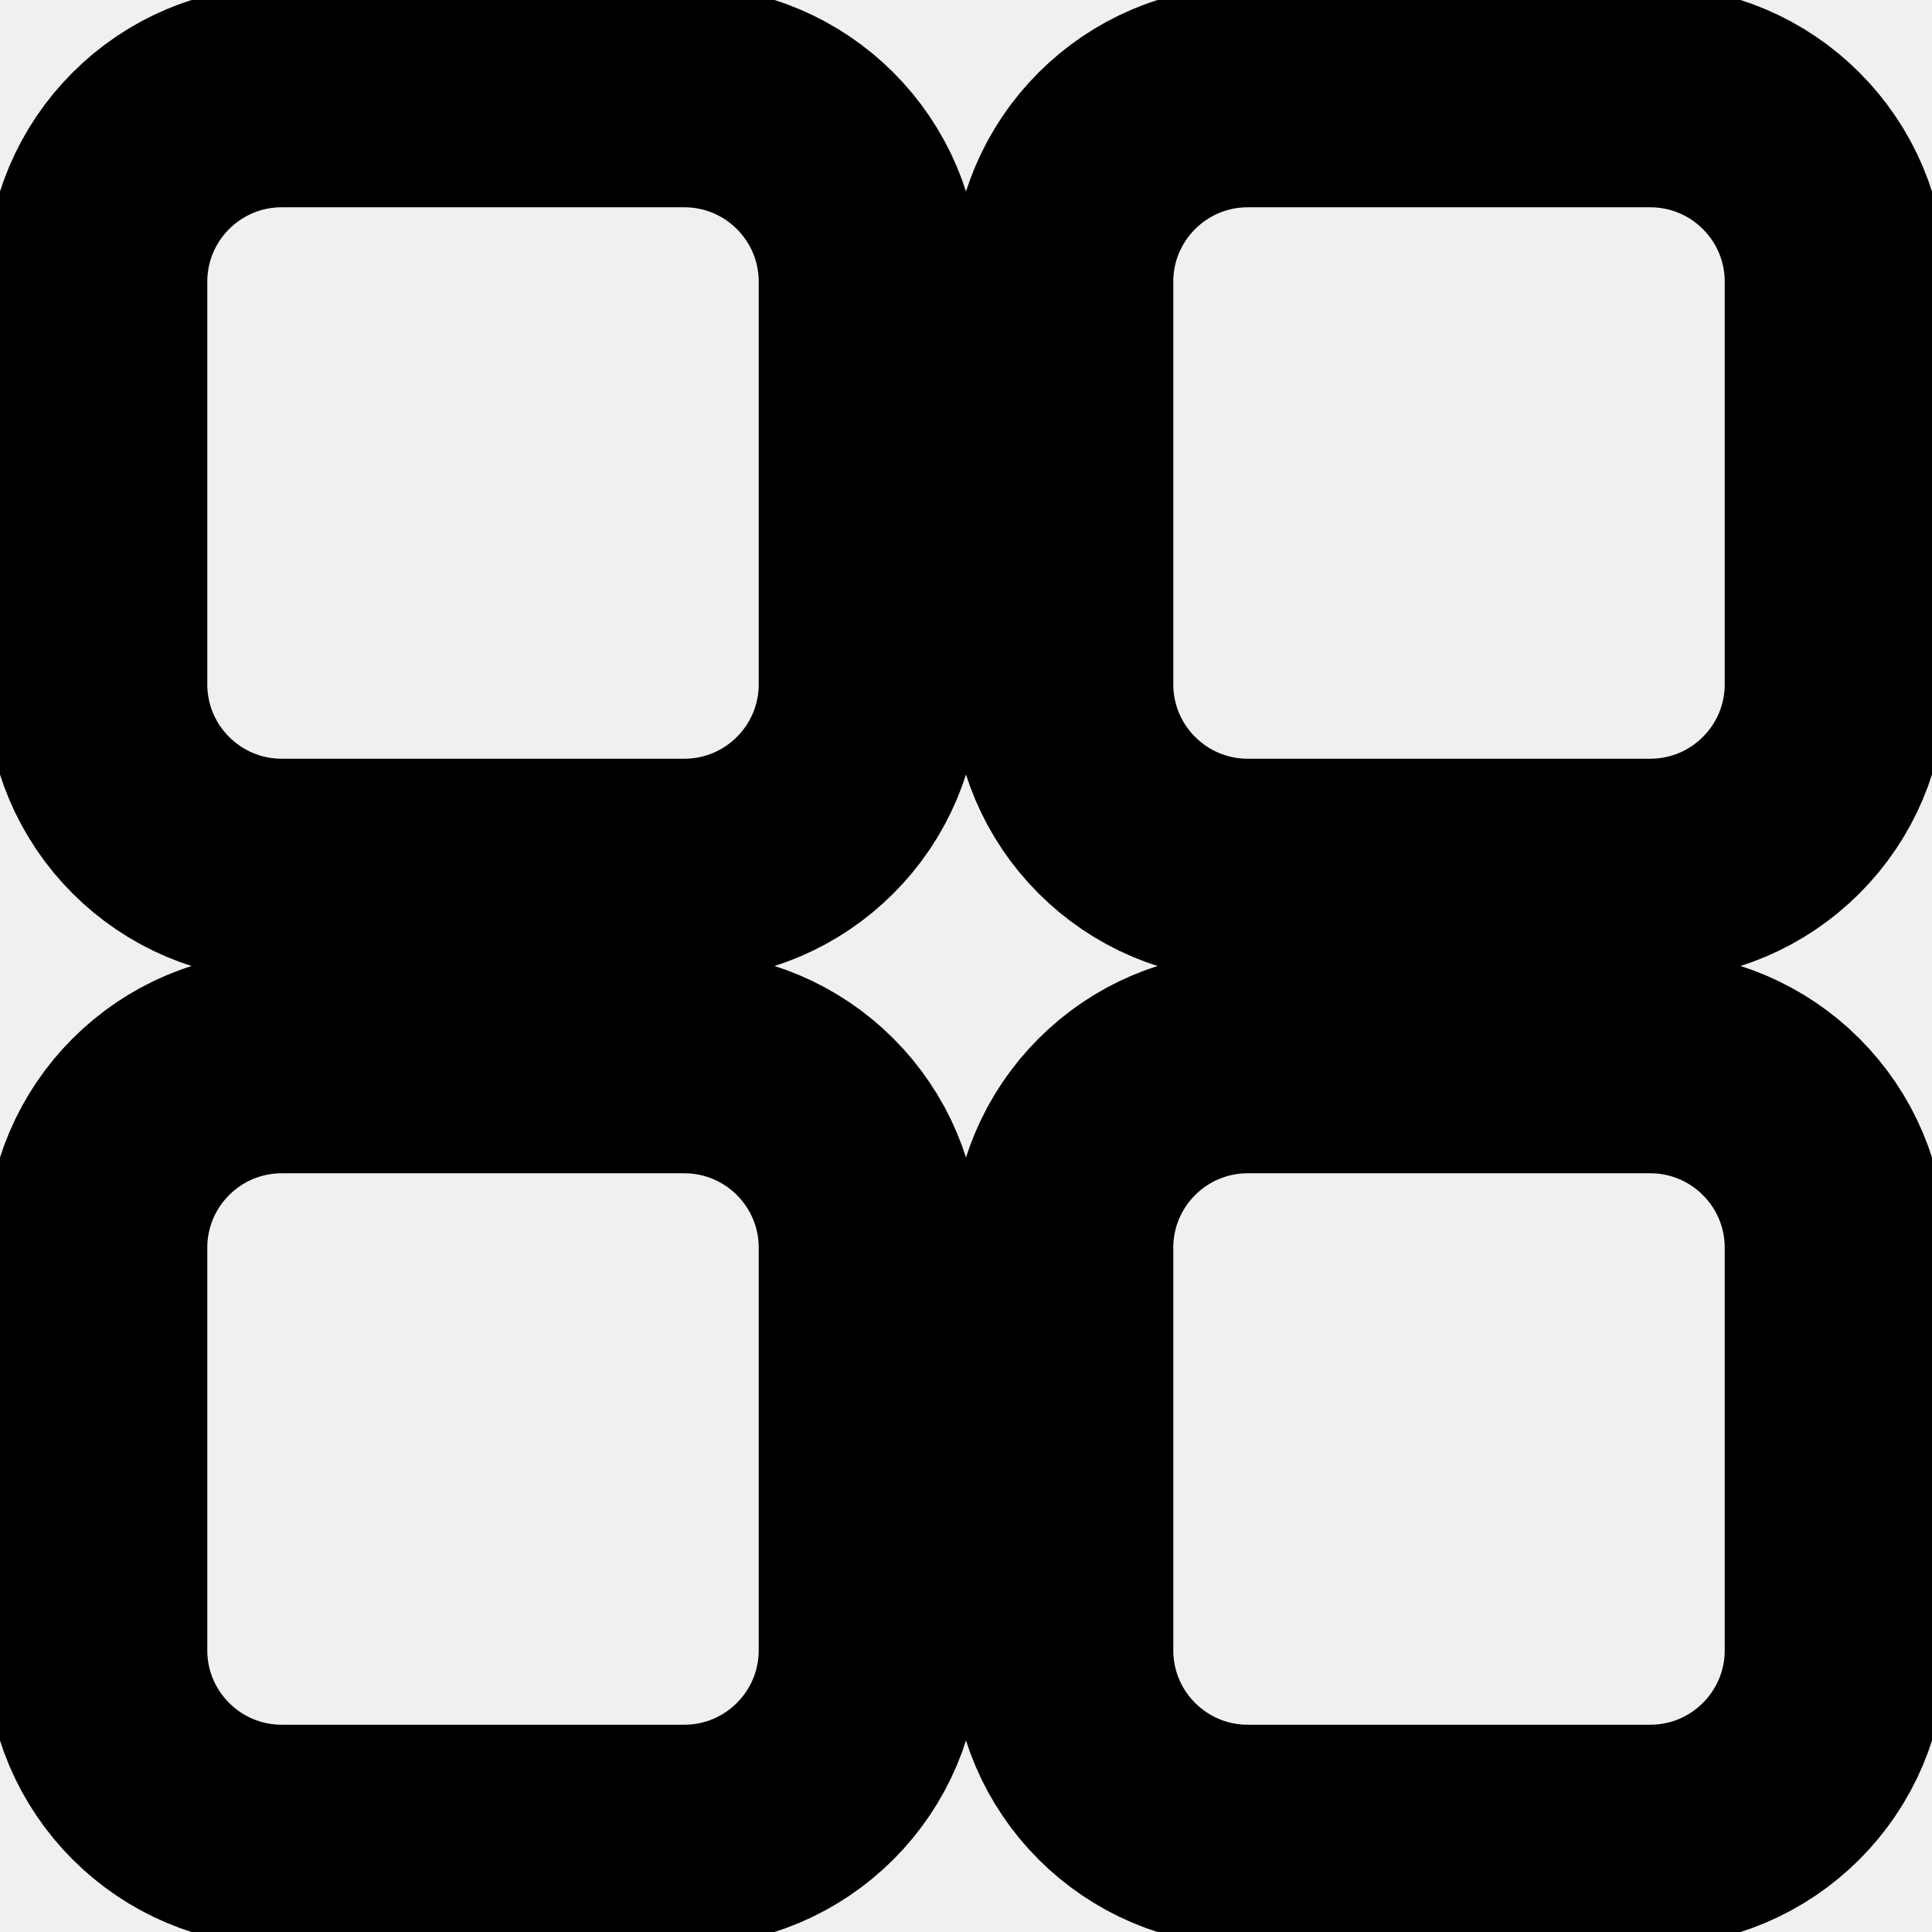
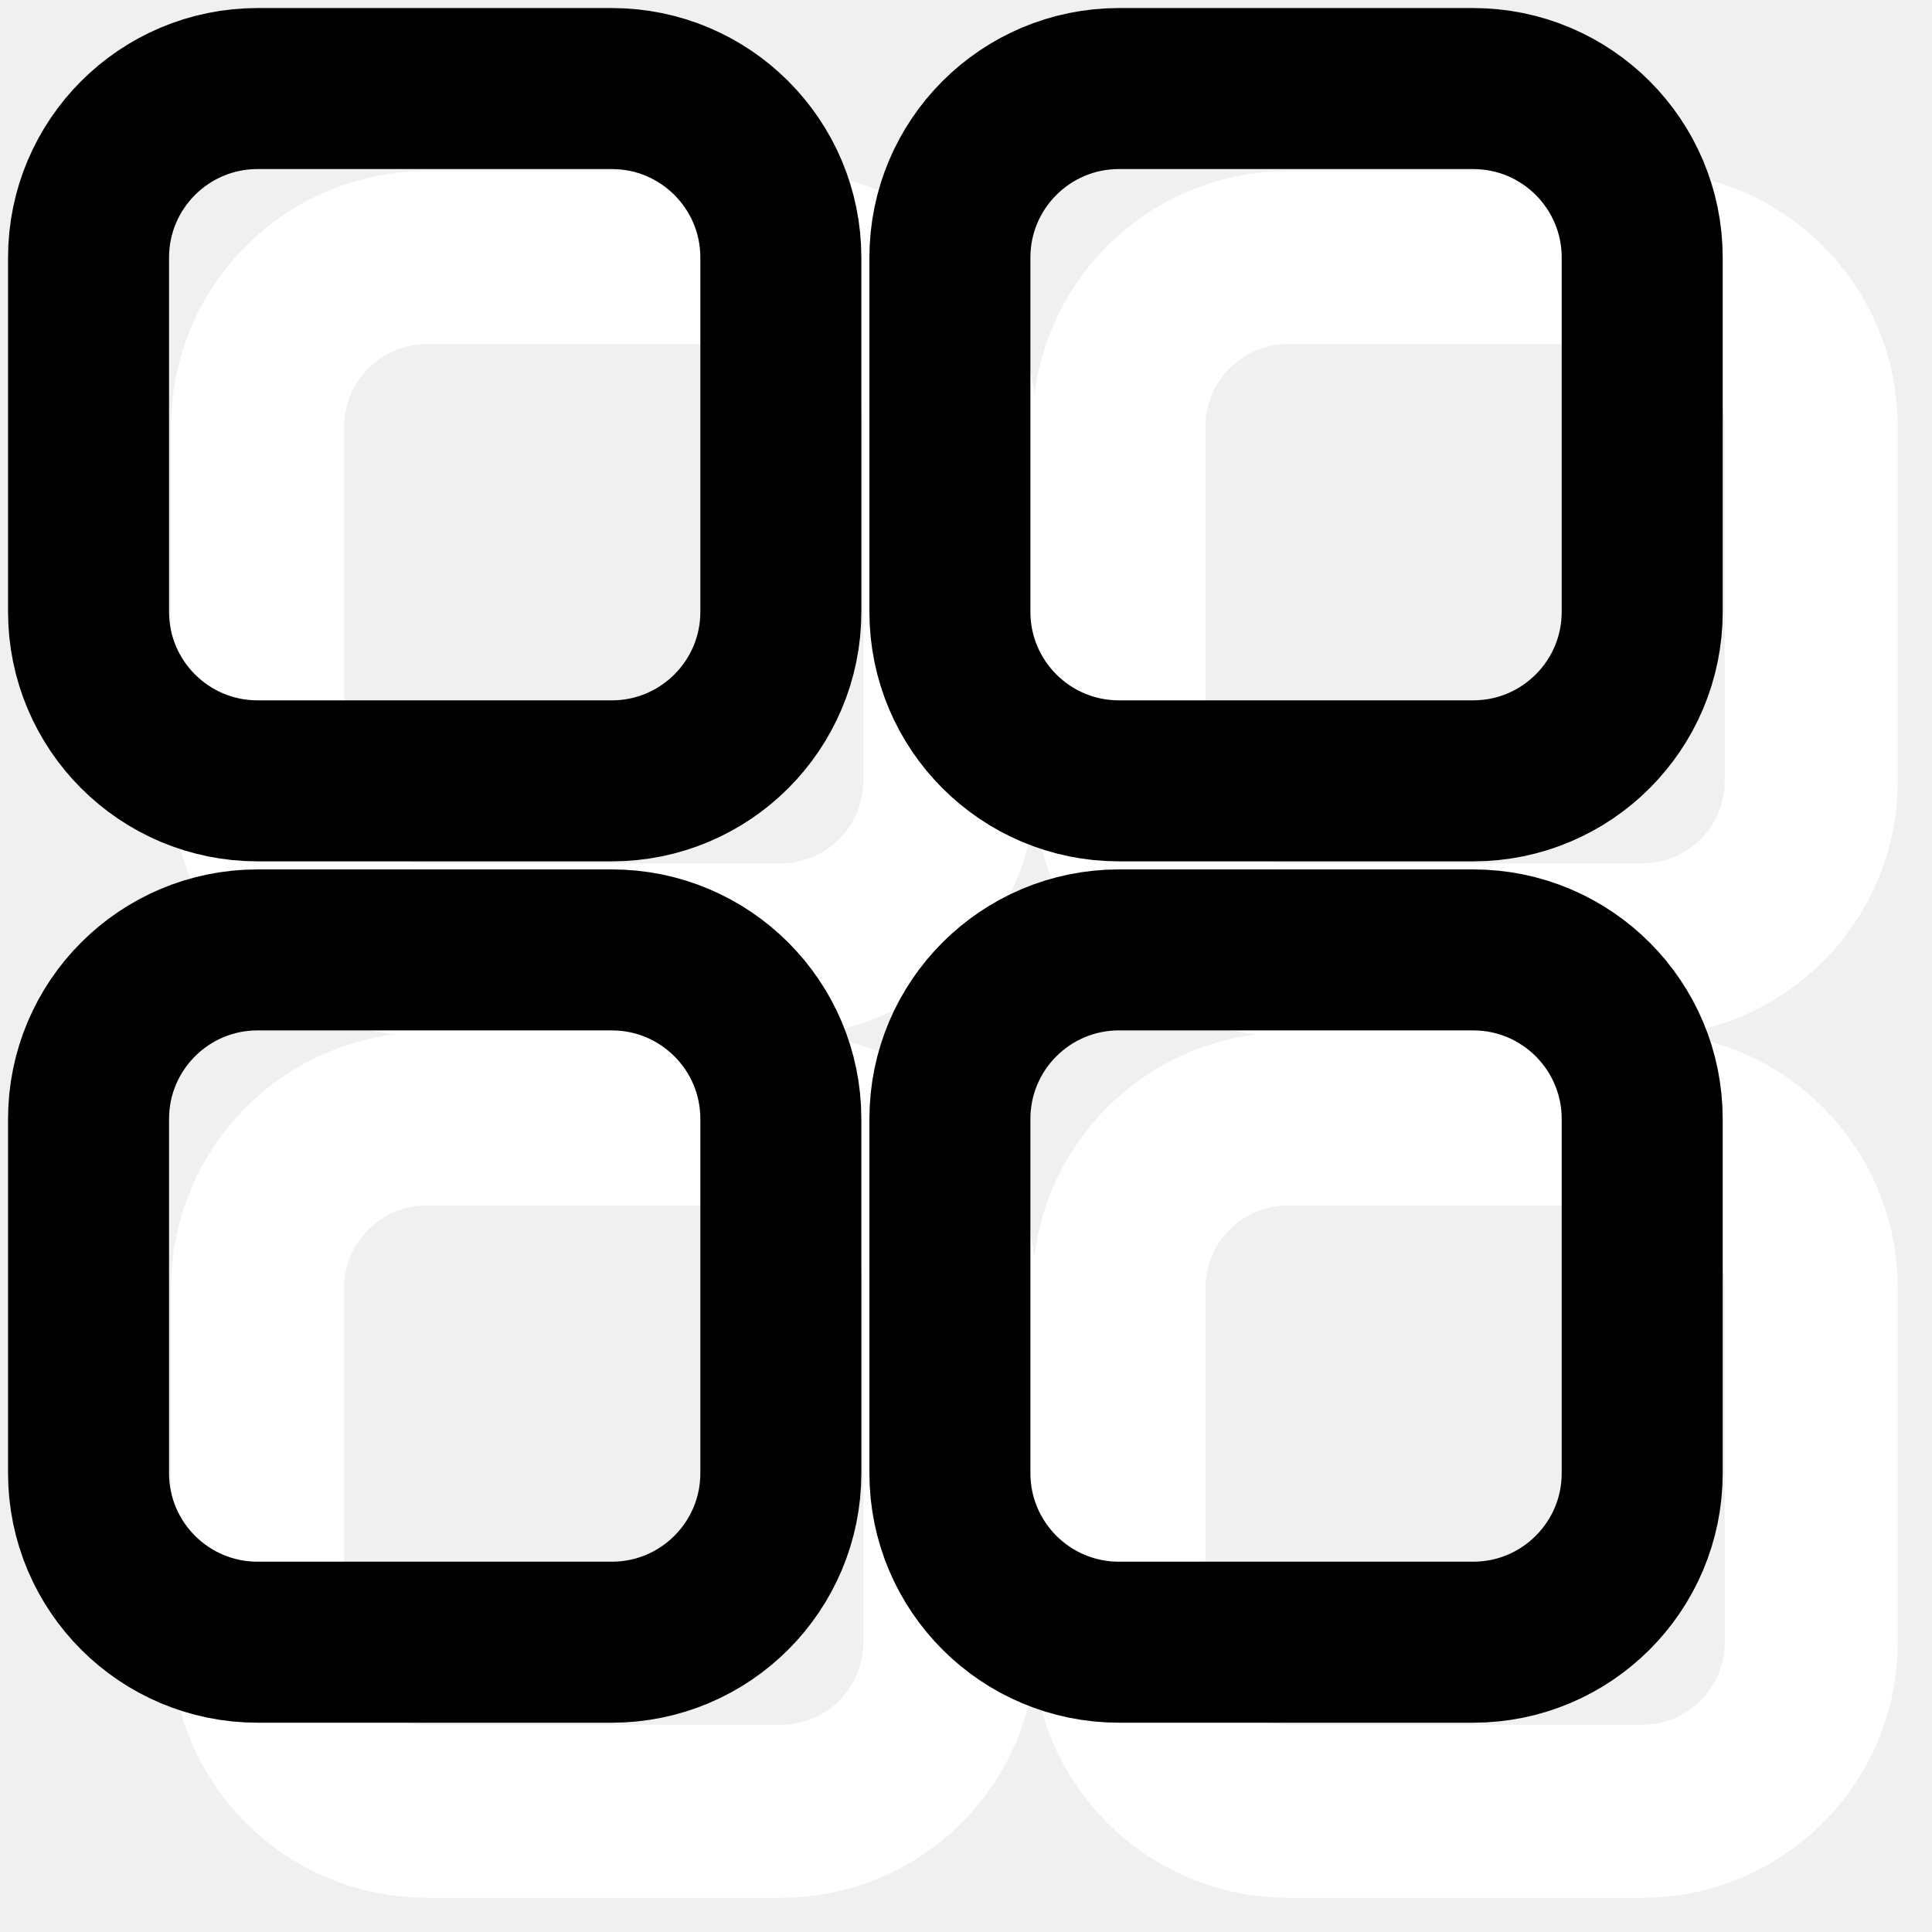
- <svg xmlns="http://www.w3.org/2000/svg" viewBox="0 0 24 24" fill="none" stroke="currentColor" stroke-width="2.75" stroke-linecap="round" stroke-linejoin="round" aria-hidden="true">
-   <rect x="1.2" y="1.2" width="9.6" height="9.6" rx="2.3" />
-   <rect x="13.2" y="1.2" width="9.6" height="9.6" rx="2.3" />
-   <rect x="1.2" y="13.2" width="9.6" height="9.6" rx="2.3" />
-   <rect x="13.2" y="13.2" width="9.6" height="9.6" rx="2.3" />
+ <svg xmlns="http://www.w3.org/2000/svg" viewBox="0 0 24 24" fill="none" stroke-linecap="round" stroke-linejoin="round" aria-hidden="true">
+   <g class="idp-sticker" transform="translate(2.1 2.1)" stroke="#fff" stroke-width="2.15">
+     <rect x="1.1" y="1.1" width="8.6" height="8.6" rx="2.1" fill="none" />
+     <rect x="11.8" y="1.1" width="8.6" height="8.6" rx="2.1" fill="none" />
+     <rect x="1.1" y="11.8" width="8.6" height="8.6" rx="2.1" fill="none" />
+     <rect x="11.8" y="11.8" width="8.6" height="8.6" rx="2.1" fill="none" />
+   </g>
+   <g class="idp-hard" stroke="currentColor" stroke-width="2">
+     <rect x="1.1" y="1.1" width="8.6" height="8.6" rx="2.1" fill="none" />
+     <rect x="11.8" y="1.1" width="8.6" height="8.6" rx="2.1" fill="none" />
+     <rect x="1.1" y="11.8" width="8.6" height="8.6" rx="2.1" fill="none" />
+     <rect x="11.8" y="11.8" width="8.6" height="8.6" rx="2.1" fill="none" />
+   </g>
</svg>
